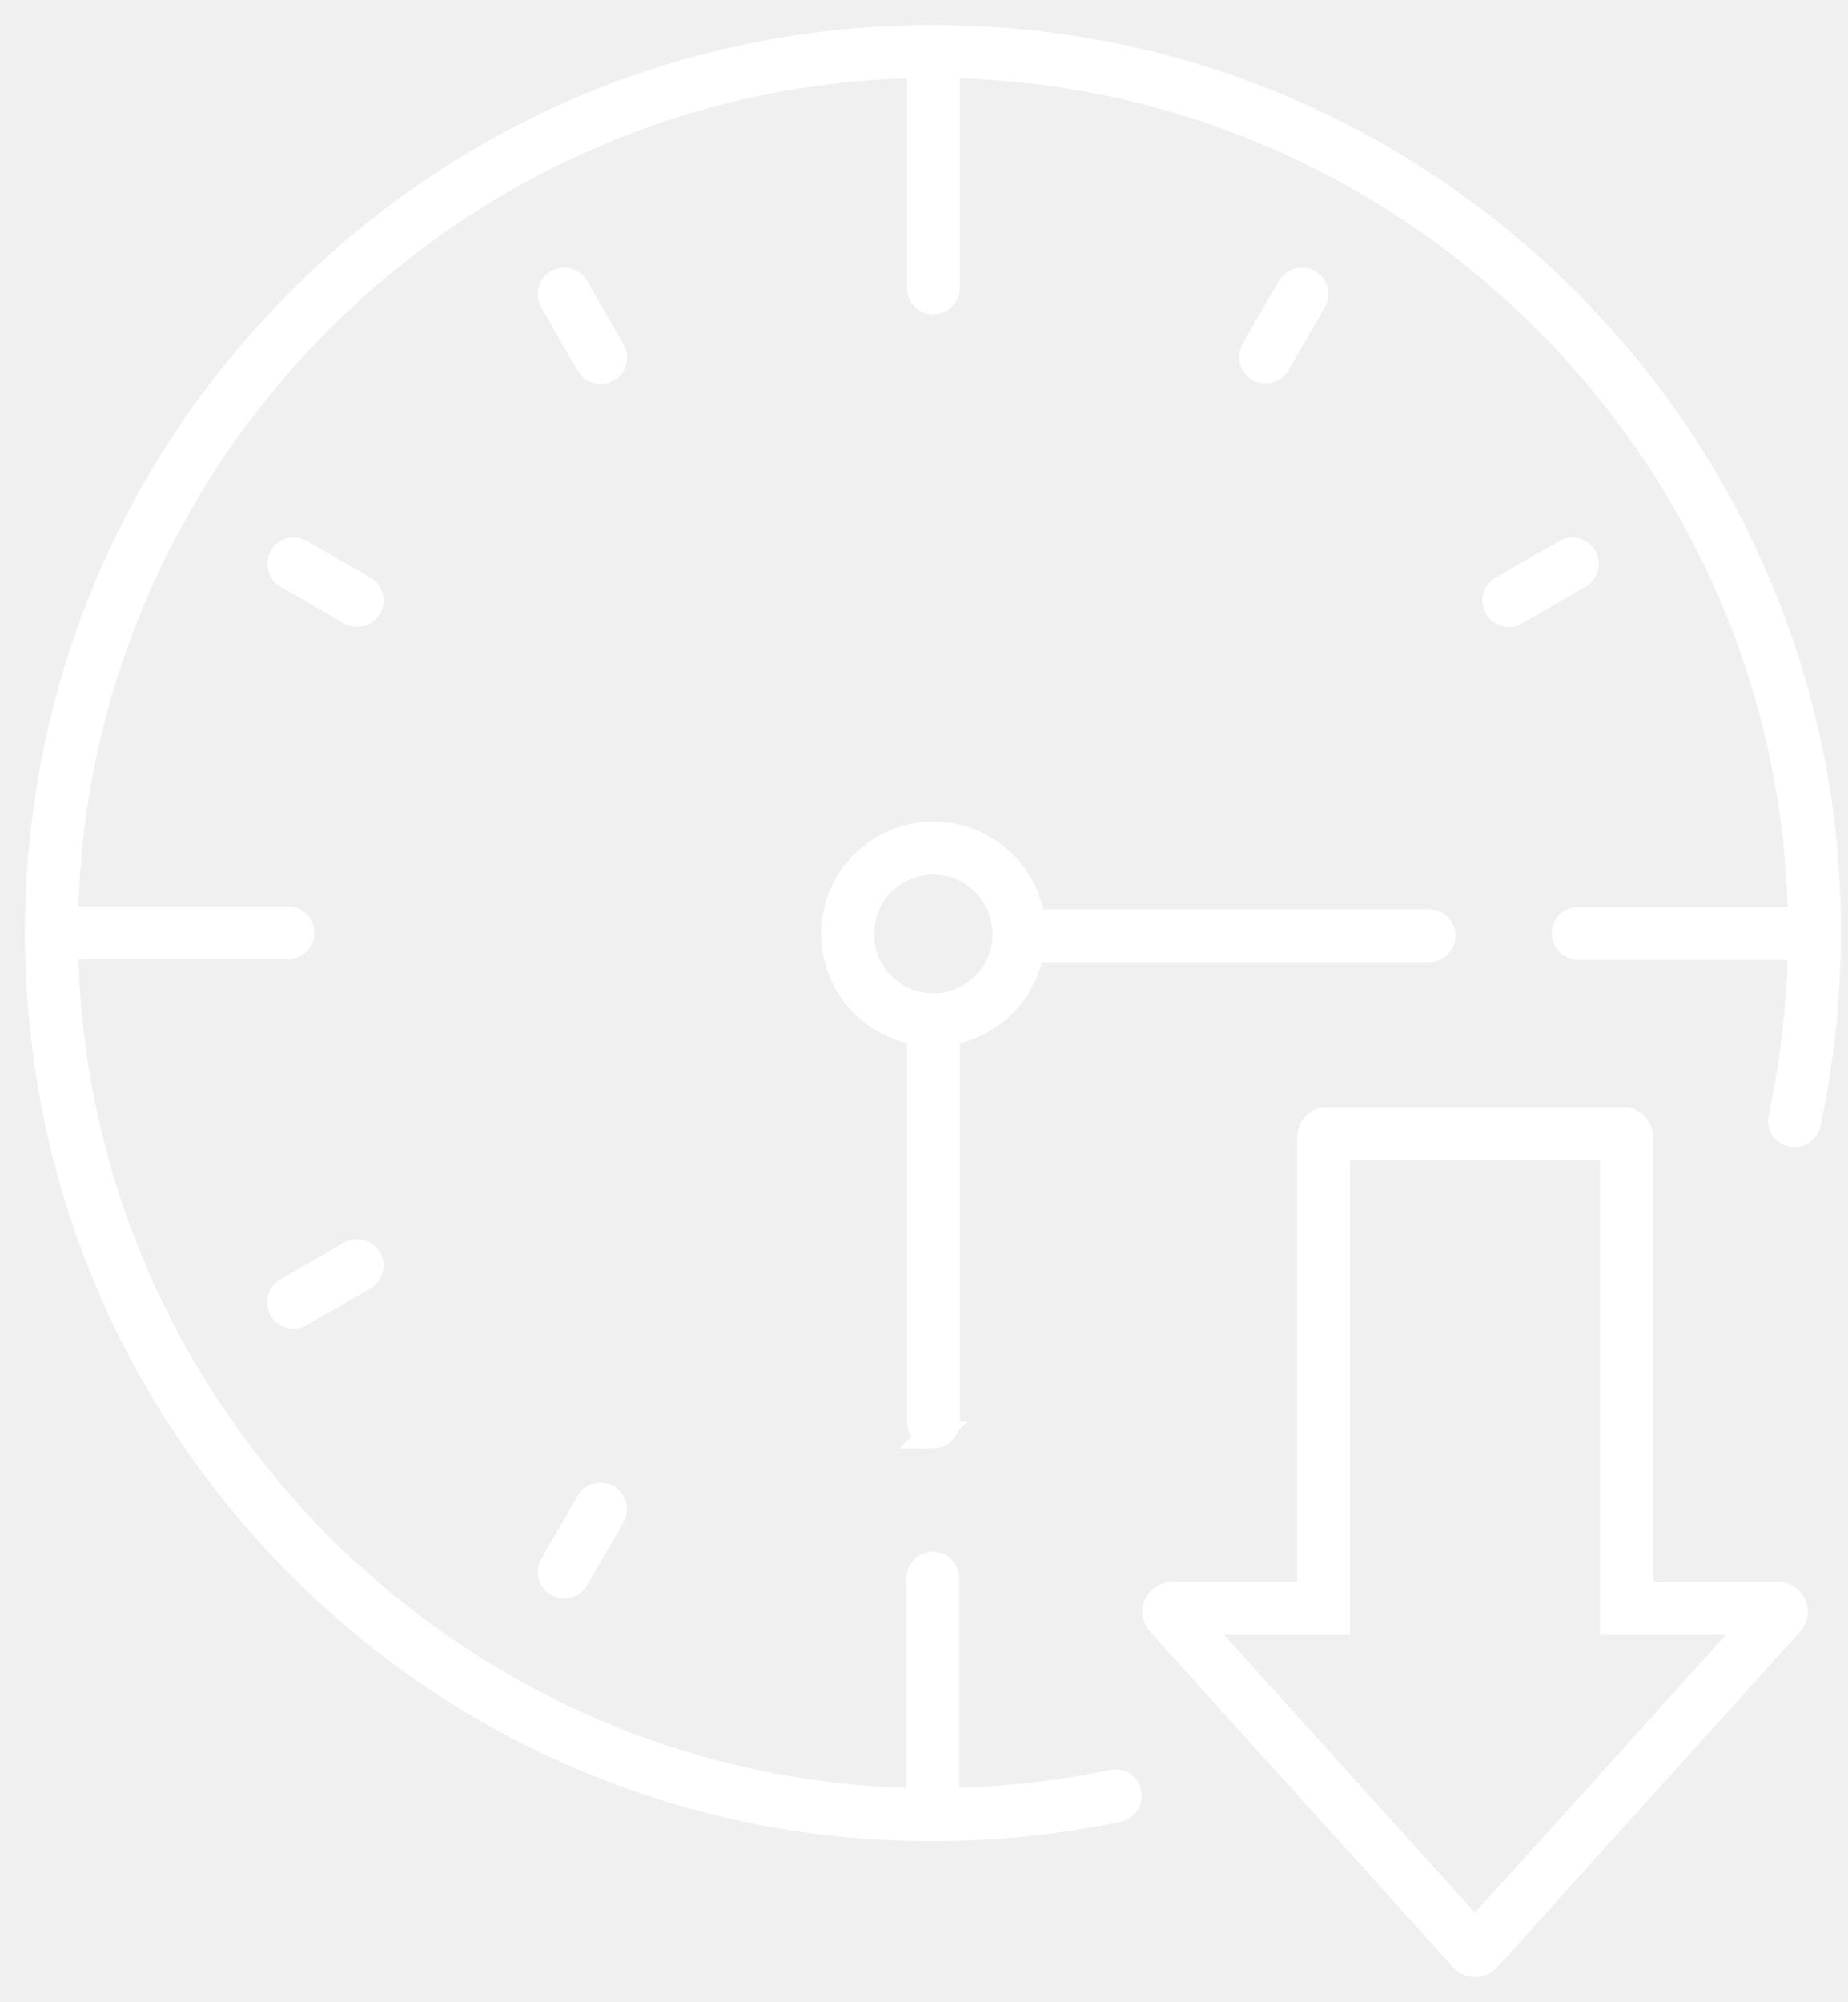
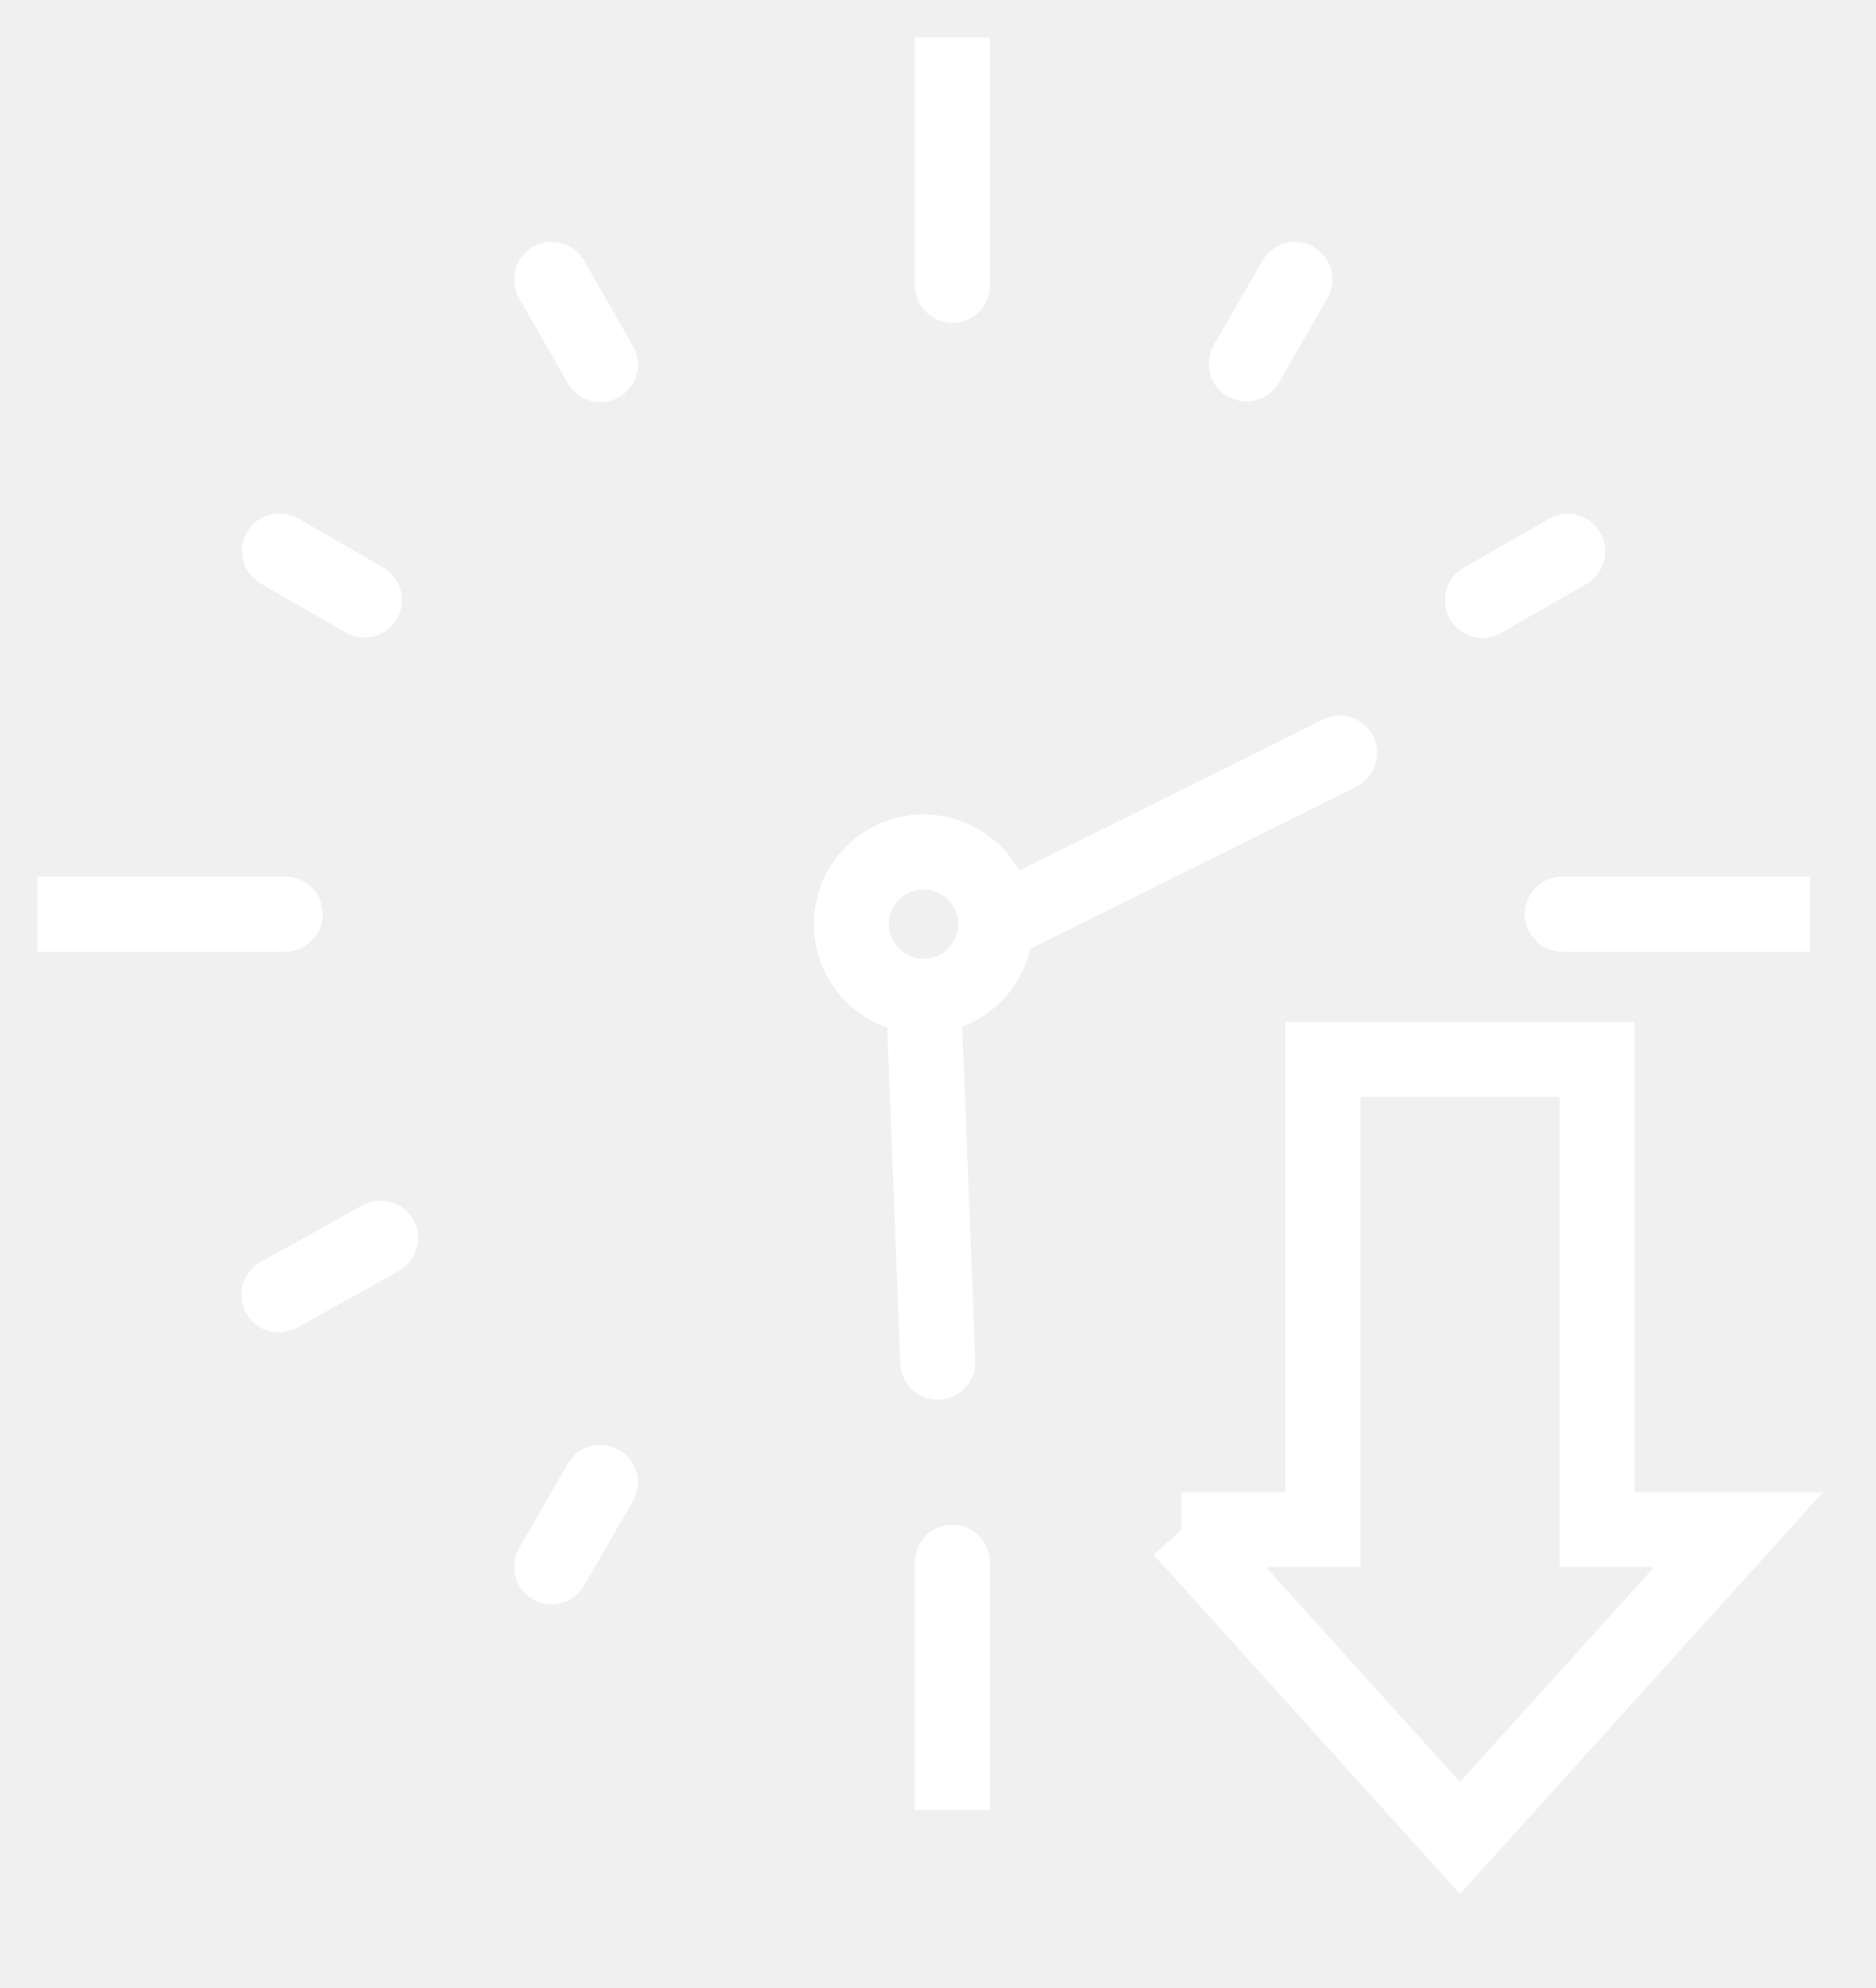
- <svg xmlns="http://www.w3.org/2000/svg" width="48" height="52" viewBox="0 0 48 52" fill="none">
-   <path d="M24.249 37.271C24.435 37.271 24.586 37.12 24.586 36.934C24.586 36.934 24.586 28.635 24.586 26.833L24.942 26.731C25.808 26.483 26.471 25.818 26.716 24.952L26.803 24.642H37.125C37.215 24.642 37.3 24.607 37.363 24.544C37.427 24.48 37.462 24.396 37.462 24.306C37.462 24.12 37.311 23.97 37.126 23.969H26.823L26.741 23.637C26.455 22.49 25.431 21.689 24.251 21.689C24.042 21.689 23.833 21.715 23.628 21.766C22.963 21.931 22.401 22.347 22.048 22.934C21.695 23.522 21.591 24.212 21.757 24.878C21.979 25.771 22.668 26.481 23.555 26.73L23.913 26.83V36.933C23.913 37.119 24.064 37.27 24.25 37.27L24.249 37.271ZM22.351 24.261C22.351 23.217 23.2 22.368 24.243 22.368C25.286 22.368 26.135 23.218 26.135 24.261C26.135 25.303 25.286 26.152 24.243 26.152C23.2 26.152 22.351 25.303 22.351 24.261Z" fill="white" stroke="white" stroke-width="0.7" />
-   <path d="M45.717 15.339C44.542 12.505 42.844 9.971 40.668 7.805C36.279 3.417 30.443 1 24.237 1C18.031 1 12.194 3.417 7.806 7.806C3.417 12.194 1 18.03 1 24.237C1 30.444 3.417 36.279 7.807 40.669C9.962 42.836 12.487 44.529 15.309 45.702C18.131 46.876 21.111 47.471 24.168 47.471H24.245C25.848 47.471 27.455 47.304 29.022 46.977L29.034 46.974C29.216 46.941 29.338 46.765 29.305 46.582C29.276 46.423 29.137 46.307 28.975 46.307C28.955 46.307 28.934 46.308 28.914 46.312L28.884 46.319C27.635 46.579 26.356 46.734 25.081 46.781L24.566 46.799V40.992C24.566 40.901 24.53 40.817 24.467 40.753C24.403 40.69 24.319 40.655 24.229 40.655C24.043 40.655 23.892 40.806 23.892 40.992V46.8L23.375 46.781C11.65 46.335 2.127 36.803 1.694 25.079L1.675 24.562H7.483C7.668 24.562 7.819 24.412 7.819 24.226C7.819 24.041 7.669 23.889 7.482 23.889H1.674L1.694 23.373C2.135 11.648 11.667 2.125 23.395 1.691L23.911 1.672V7.479C23.911 7.665 24.062 7.816 24.248 7.816C24.433 7.816 24.585 7.665 24.585 7.479V1.673L25.101 1.692C36.825 2.136 46.348 11.667 46.781 23.392L46.801 23.909H40.994C40.904 23.909 40.819 23.944 40.756 24.007C40.692 24.071 40.657 24.155 40.657 24.245C40.657 24.431 40.809 24.581 40.993 24.582H46.8L46.781 25.099C46.731 26.413 46.567 27.733 46.291 29.019L46.288 29.03C46.245 29.21 46.357 29.393 46.538 29.435C46.564 29.441 46.591 29.444 46.617 29.444C46.773 29.444 46.907 29.338 46.944 29.184L46.949 29.161C47.296 27.546 47.472 25.888 47.472 24.235C47.481 21.167 46.89 18.173 45.716 15.338L45.717 15.339Z" fill="white" stroke="white" stroke-width="0.7" />
-   <path d="M15.9 9.125L15.436 8.356H15.457L14.947 7.473C14.887 7.369 14.775 7.304 14.655 7.304C14.596 7.304 14.54 7.319 14.487 7.349C14.326 7.442 14.271 7.648 14.363 7.809L15.31 9.449C15.37 9.557 15.482 9.624 15.606 9.624C15.663 9.624 15.717 9.609 15.767 9.582C15.93 9.492 15.99 9.288 15.9 9.125Z" fill="white" stroke="white" stroke-width="0.7" />
-   <path d="M9.603 15.509C9.579 15.422 9.523 15.349 9.446 15.304L7.806 14.357C7.752 14.325 7.694 14.308 7.632 14.308C7.513 14.308 7.405 14.369 7.344 14.47C7.248 14.629 7.298 14.836 7.457 14.932L9.11 15.887C9.161 15.917 9.218 15.932 9.278 15.932C9.398 15.932 9.51 15.868 9.57 15.764C9.615 15.686 9.627 15.595 9.603 15.508L9.603 15.509Z" fill="white" stroke="white" stroke-width="0.7" />
-   <path d="M39.203 15.932C39.261 15.932 39.319 15.917 39.369 15.888L41.008 14.94C41.172 14.851 41.231 14.646 41.141 14.483C41.082 14.376 40.969 14.309 40.846 14.309C40.789 14.309 40.734 14.323 40.685 14.35L39.028 15.305C38.867 15.398 38.811 15.604 38.904 15.764C38.964 15.868 39.076 15.933 39.196 15.933H39.202L39.203 15.932Z" fill="white" stroke="white" stroke-width="0.7" />
-   <path d="M9.278 32.538C9.218 32.538 9.162 32.553 9.11 32.583L8.994 32.647L7.466 33.531C7.387 33.574 7.33 33.645 7.305 33.731C7.279 33.817 7.289 33.908 7.333 33.988C7.392 34.096 7.505 34.162 7.629 34.162C7.686 34.162 7.74 34.148 7.789 34.12L9.446 33.166C9.524 33.121 9.58 33.048 9.604 32.961C9.627 32.874 9.615 32.783 9.57 32.706C9.51 32.602 9.398 32.538 9.278 32.538Z" fill="white" stroke="white" stroke-width="0.7" />
-   <path d="M32.879 10.106H32.878H32.877H32.879Z" fill="white" stroke="white" stroke-width="0.7" />
-   <path d="M32.879 9.608C32.998 9.608 33.109 9.544 33.169 9.439L34.111 7.809C34.157 7.731 34.168 7.64 34.145 7.553C34.121 7.466 34.065 7.393 33.988 7.348C33.936 7.318 33.879 7.303 33.82 7.303C33.699 7.303 33.587 7.367 33.527 7.472L32.586 9.102C32.541 9.18 32.529 9.271 32.553 9.358C32.576 9.445 32.631 9.518 32.71 9.563C32.761 9.592 32.819 9.608 32.879 9.608Z" fill="white" stroke="white" stroke-width="0.7" />
-   <path d="M15.765 38.907C15.713 38.877 15.656 38.862 15.598 38.862C15.478 38.862 15.366 38.926 15.307 39.03L14.364 40.662C14.318 40.74 14.307 40.831 14.33 40.918C14.354 41.005 14.409 41.077 14.487 41.122C14.539 41.153 14.596 41.168 14.655 41.168C14.776 41.168 14.887 41.103 14.948 40.999L15.89 39.368C15.935 39.291 15.946 39.199 15.923 39.112C15.9 39.026 15.844 38.953 15.766 38.908L15.765 38.907Z" fill="white" stroke="white" stroke-width="0.7" />
-   <path d="M46.184 41.439H42.589V29.526C42.589 29.291 42.398 29.102 42.164 29.102H34.471C34.237 29.102 34.046 29.292 34.046 29.526V41.439H30.451C30.217 41.439 30.026 41.629 30.027 41.863C30.027 41.968 30.066 42.069 30.136 42.147L38.005 50.86C38.085 50.948 38.2 51 38.319 51C38.439 51 38.554 50.949 38.633 50.861L46.502 42.147C46.578 42.062 46.616 41.953 46.61 41.841C46.605 41.728 46.555 41.623 46.471 41.547C46.392 41.477 46.292 41.439 46.184 41.439ZM38.315 50.204L31.009 42.113H34.72V29.775H41.915V42.113H45.626L38.315 50.204Z" fill="white" stroke="white" stroke-width="0.7" />
+ <svg xmlns="http://www.w3.org/2000/svg" id="eWqe6cEP7JM1" viewBox="0 0 50 53" shape-rendering="geometricPrecision" text-rendering="geometricPrecision" project-id="3a603c66f434453cad622c15a5b1c1ef" export-id="014fd5d270ae49c3a89674d823227772" cached="false">
+   <style>
+ #eWqe6cEP7JM2 {animation: eWqe6cEP7JM2__m 3000ms linear infinite normal forwards}@keyframes eWqe6cEP7JM2__m { 0% {d: path('M35.711,20.078L26.543,24.637M25,36.313L24.62,26.56M26.543,24.637C26.543,23.577,25.68,22.714,24.62,22.714C23.56,22.714,22.697,23.576,22.697,24.637C22.697,25.697,23.56,26.56,24.62,26.56M26.543,24.637C26.543,25.697,25.68,26.56,24.62,26.56')} 11.667% {d: path('M35.711,20.078L26.543,24.637M25,36.313L24.62,26.56M26.543,24.637C26.543,23.577,25.68,22.714,24.62,22.714C23.56,22.714,22.697,23.576,22.697,24.637C22.697,25.697,23.56,26.56,24.62,26.56M26.543,24.637C26.543,25.697,25.68,26.56,24.62,26.56')} 46.667% {d: path('M36.864,24.372L26.543,24.637M25,36.313L24.62,26.56M26.543,24.637C26.543,23.577,25.68,22.714,24.62,22.714C23.56,22.714,22.697,23.576,22.697,24.637C22.697,25.697,23.56,26.56,24.62,26.56M26.543,24.637C26.543,25.697,25.68,26.56,24.62,26.56')} 100% {d: path('M36.864,24.372L26.543,24.637M25,36.313L24.62,26.56M26.543,24.637C26.543,23.577,25.68,22.714,24.62,22.714C23.56,22.714,22.697,23.576,22.697,24.637C22.697,25.697,23.56,26.56,24.62,26.56M26.543,24.637C26.543,25.697,25.68,26.56,24.62,26.56')}} #eWqe6cEP7JM3 {animation: eWqe6cEP7JM3_s_do 3000ms linear infinite normal forwards}@keyframes eWqe6cEP7JM3_s_do { 0% {stroke-dashoffset: 121.29} 33.333% {stroke-dashoffset: 0} 100% {stroke-dashoffset: 0}} #eWqe6cEP7JM11_to {animation: eWqe6cEP7JM11_to__to 3000ms linear infinite normal forwards}@keyframes eWqe6cEP7JM11_to__to { 0% {transform: translate(38.9227px,38.62065px)} 33.333% {transform: translate(38.9227px,38.62065px)} 50% {transform: translate(38.9227px,40.62065px)} 100% {transform: translate(38.9227px,40.62065px)}} #eWqe6cEP7JM13 {animation: eWqe6cEP7JM13_s_do 3000ms linear infinite normal forwards}@keyframes eWqe6cEP7JM13_s_do { 0% {stroke-dashoffset: 22.36} 3.333% {stroke-dashoffset: 22.36} 10% {stroke-dashoffset: 0} 100% {stroke-dashoffset: 0}}
+ </style>
+   <path id="eWqe6cEP7JM2" d="M35.711,20.078L26.543,24.637M25,36.313L24.62,26.56m1.923-1.923c0-1.06-.863-1.923-1.923-1.923s-1.923.862-1.923,1.923c0,1.06.863,1.923,1.923,1.923m1.923-1.923c0,1.06-.863,1.923-1.923,1.923" fill="none" stroke="#fff" stroke-width="2" stroke-linecap="round" />
+   <path id="eWqe6cEP7JM3" d="M29.488,47.718l-.012.003c-1.593.333-3.226.502-4.854.502h-.079c-3.106,0-6.134-.605-9.002-1.797-2.868-1.192-5.433-2.913-7.624-5.115C3.456,36.85,1,30.921,1,24.613s2.456-12.238,6.916-16.697C12.376,3.456,18.307,1,24.613,1s12.237,2.456,16.697,6.915c2.211,2.2,3.937,4.775,5.13,7.656l-.001-.001c1.193,2.881,1.794,5.923,1.785,9.04c0,1.681-.179,3.365-.532,5.006l-.005.024" fill="none" stroke="#fff" stroke-width="2" stroke-linecap="round" stroke-dashoffset="121.29" stroke-dasharray="121.29" />
+   <path d="M14.705,7.452l1.301,2.269" fill="none" stroke="#fff" stroke-width="2" stroke-linecap="round" />
+   <path d="M7.447,14.688l2.266,1.308" fill="none" stroke="#fff" stroke-width="2" stroke-linecap="round" />
+   <path d="M41.791,14.701l-2.273,1.302" fill="none" stroke="#fff" stroke-width="2" stroke-linecap="round" />
+   <path d="M7.434,34.521l2.711-1.511" fill="none" stroke="#fff" stroke-width="2" stroke-linecap="round" />
+   <path d="M33.395,10.254h-.001-.001.002Z" fill="none" stroke="#fff" stroke-width="2" />
+   <path d="M34.521,7.451L33.223,9.701" fill="none" stroke="#fff" stroke-width="2" stroke-linecap="round" />
+   <path d="M14.705,41.771l1.299-2.251" fill="none" stroke="#fff" stroke-width="2" stroke-linecap="round" />
+   <g id="eWqe6cEP7JM11_to" transform="translate(38.9227,38.62065)">
+     <path d="M31.496,42.779l7.424,8.222l7.429-8.222h-3.771v-12.537h-7.312v12.537h-3.771Z" transform="translate(-38.9227,-40.62065)" fill="none" stroke="#fff" stroke-width="2" />
+   </g>
+   <path d="M24.389,7.605c0,.552.448,1,1,1s1-.448,1-1h-2ZM25.389,1h-1v6.605h1h1v-6.605h-1Z" fill="#fff" />
+   <path id="eWqe6cEP7JM13" d="M24.389,41.648c0-.552.448-1,1-1s1,.448,1,1h-2Zm1,6.605h-1v-6.605h1h1v6.605h-1Z" fill="#fff" stroke-dashoffset="22.36" stroke-dasharray="22.36" />
+   <path d="M41.647,23.372c-.552,0-1,.448-1,1s.448,1,1,1v-2Zm6.605,1v-1h-6.605v1v1h6.605v-1Z" fill="#fff" />
+   <path d="M7.605,23.372c.552,0,1,.448,1,1s-.448,1-1,1v-2Zm-6.605,1v-1h6.605v1v1h-6.605v-1Z" fill="#fff" />
</svg>
